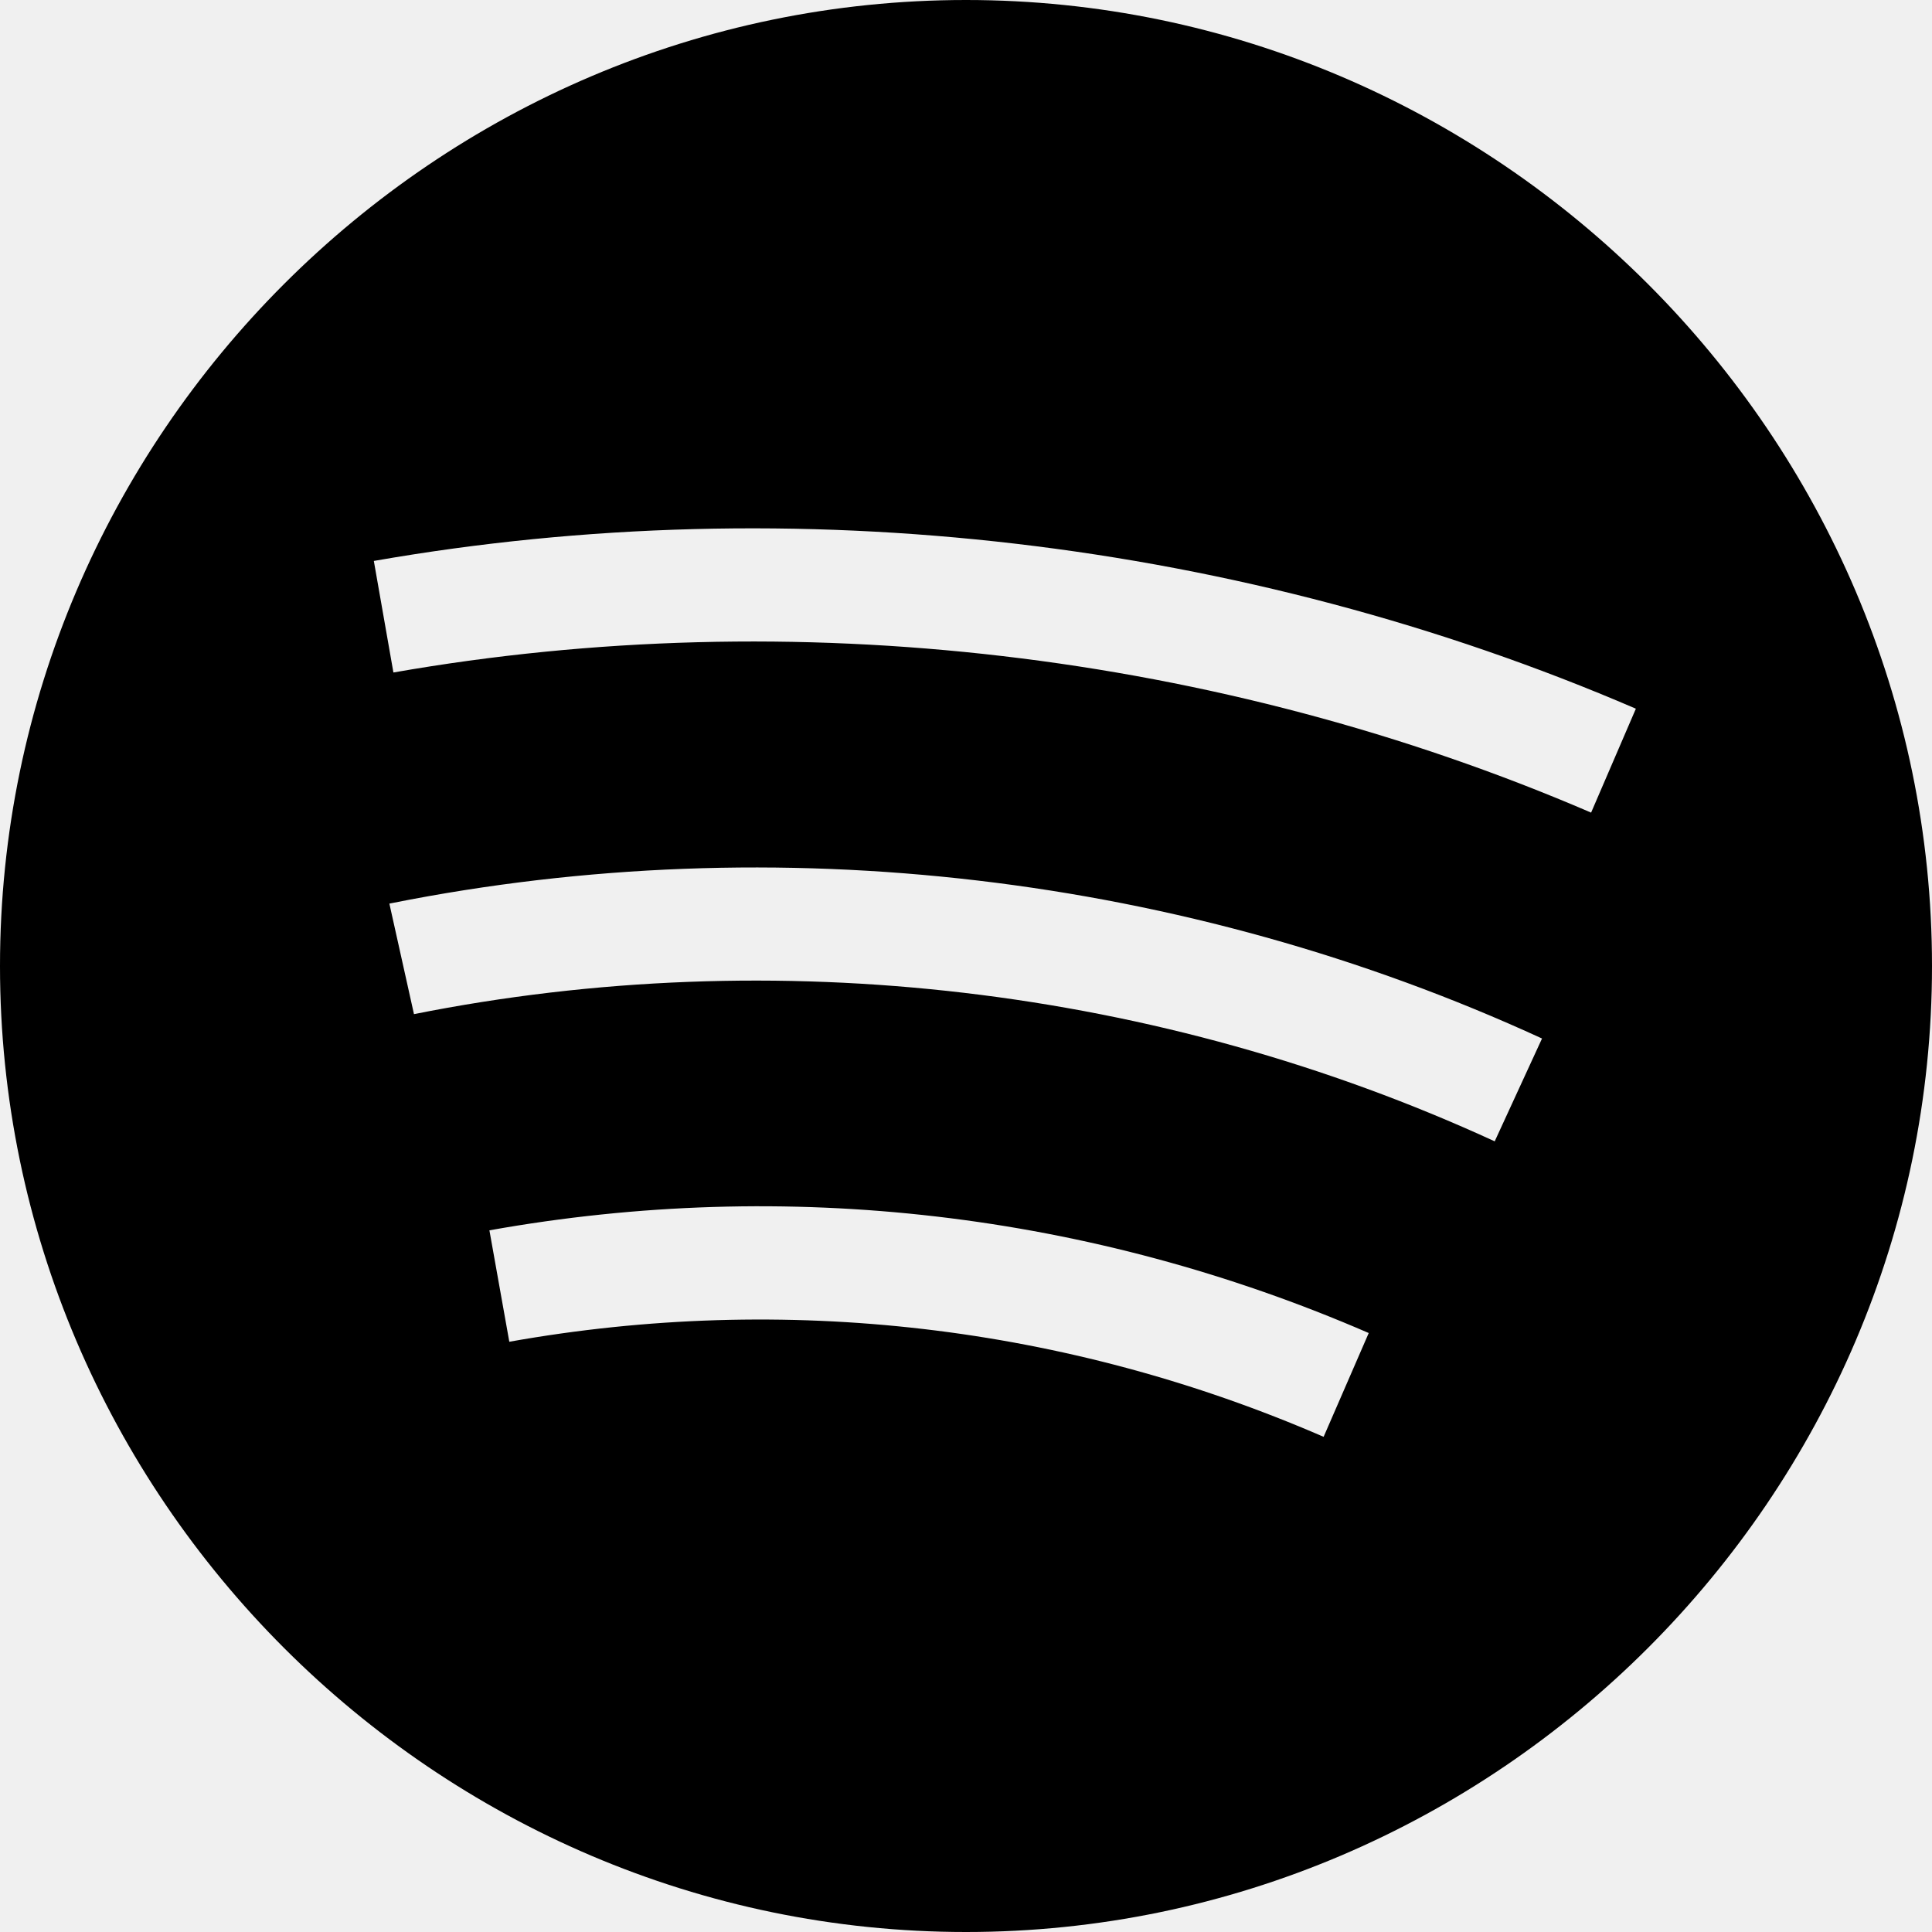
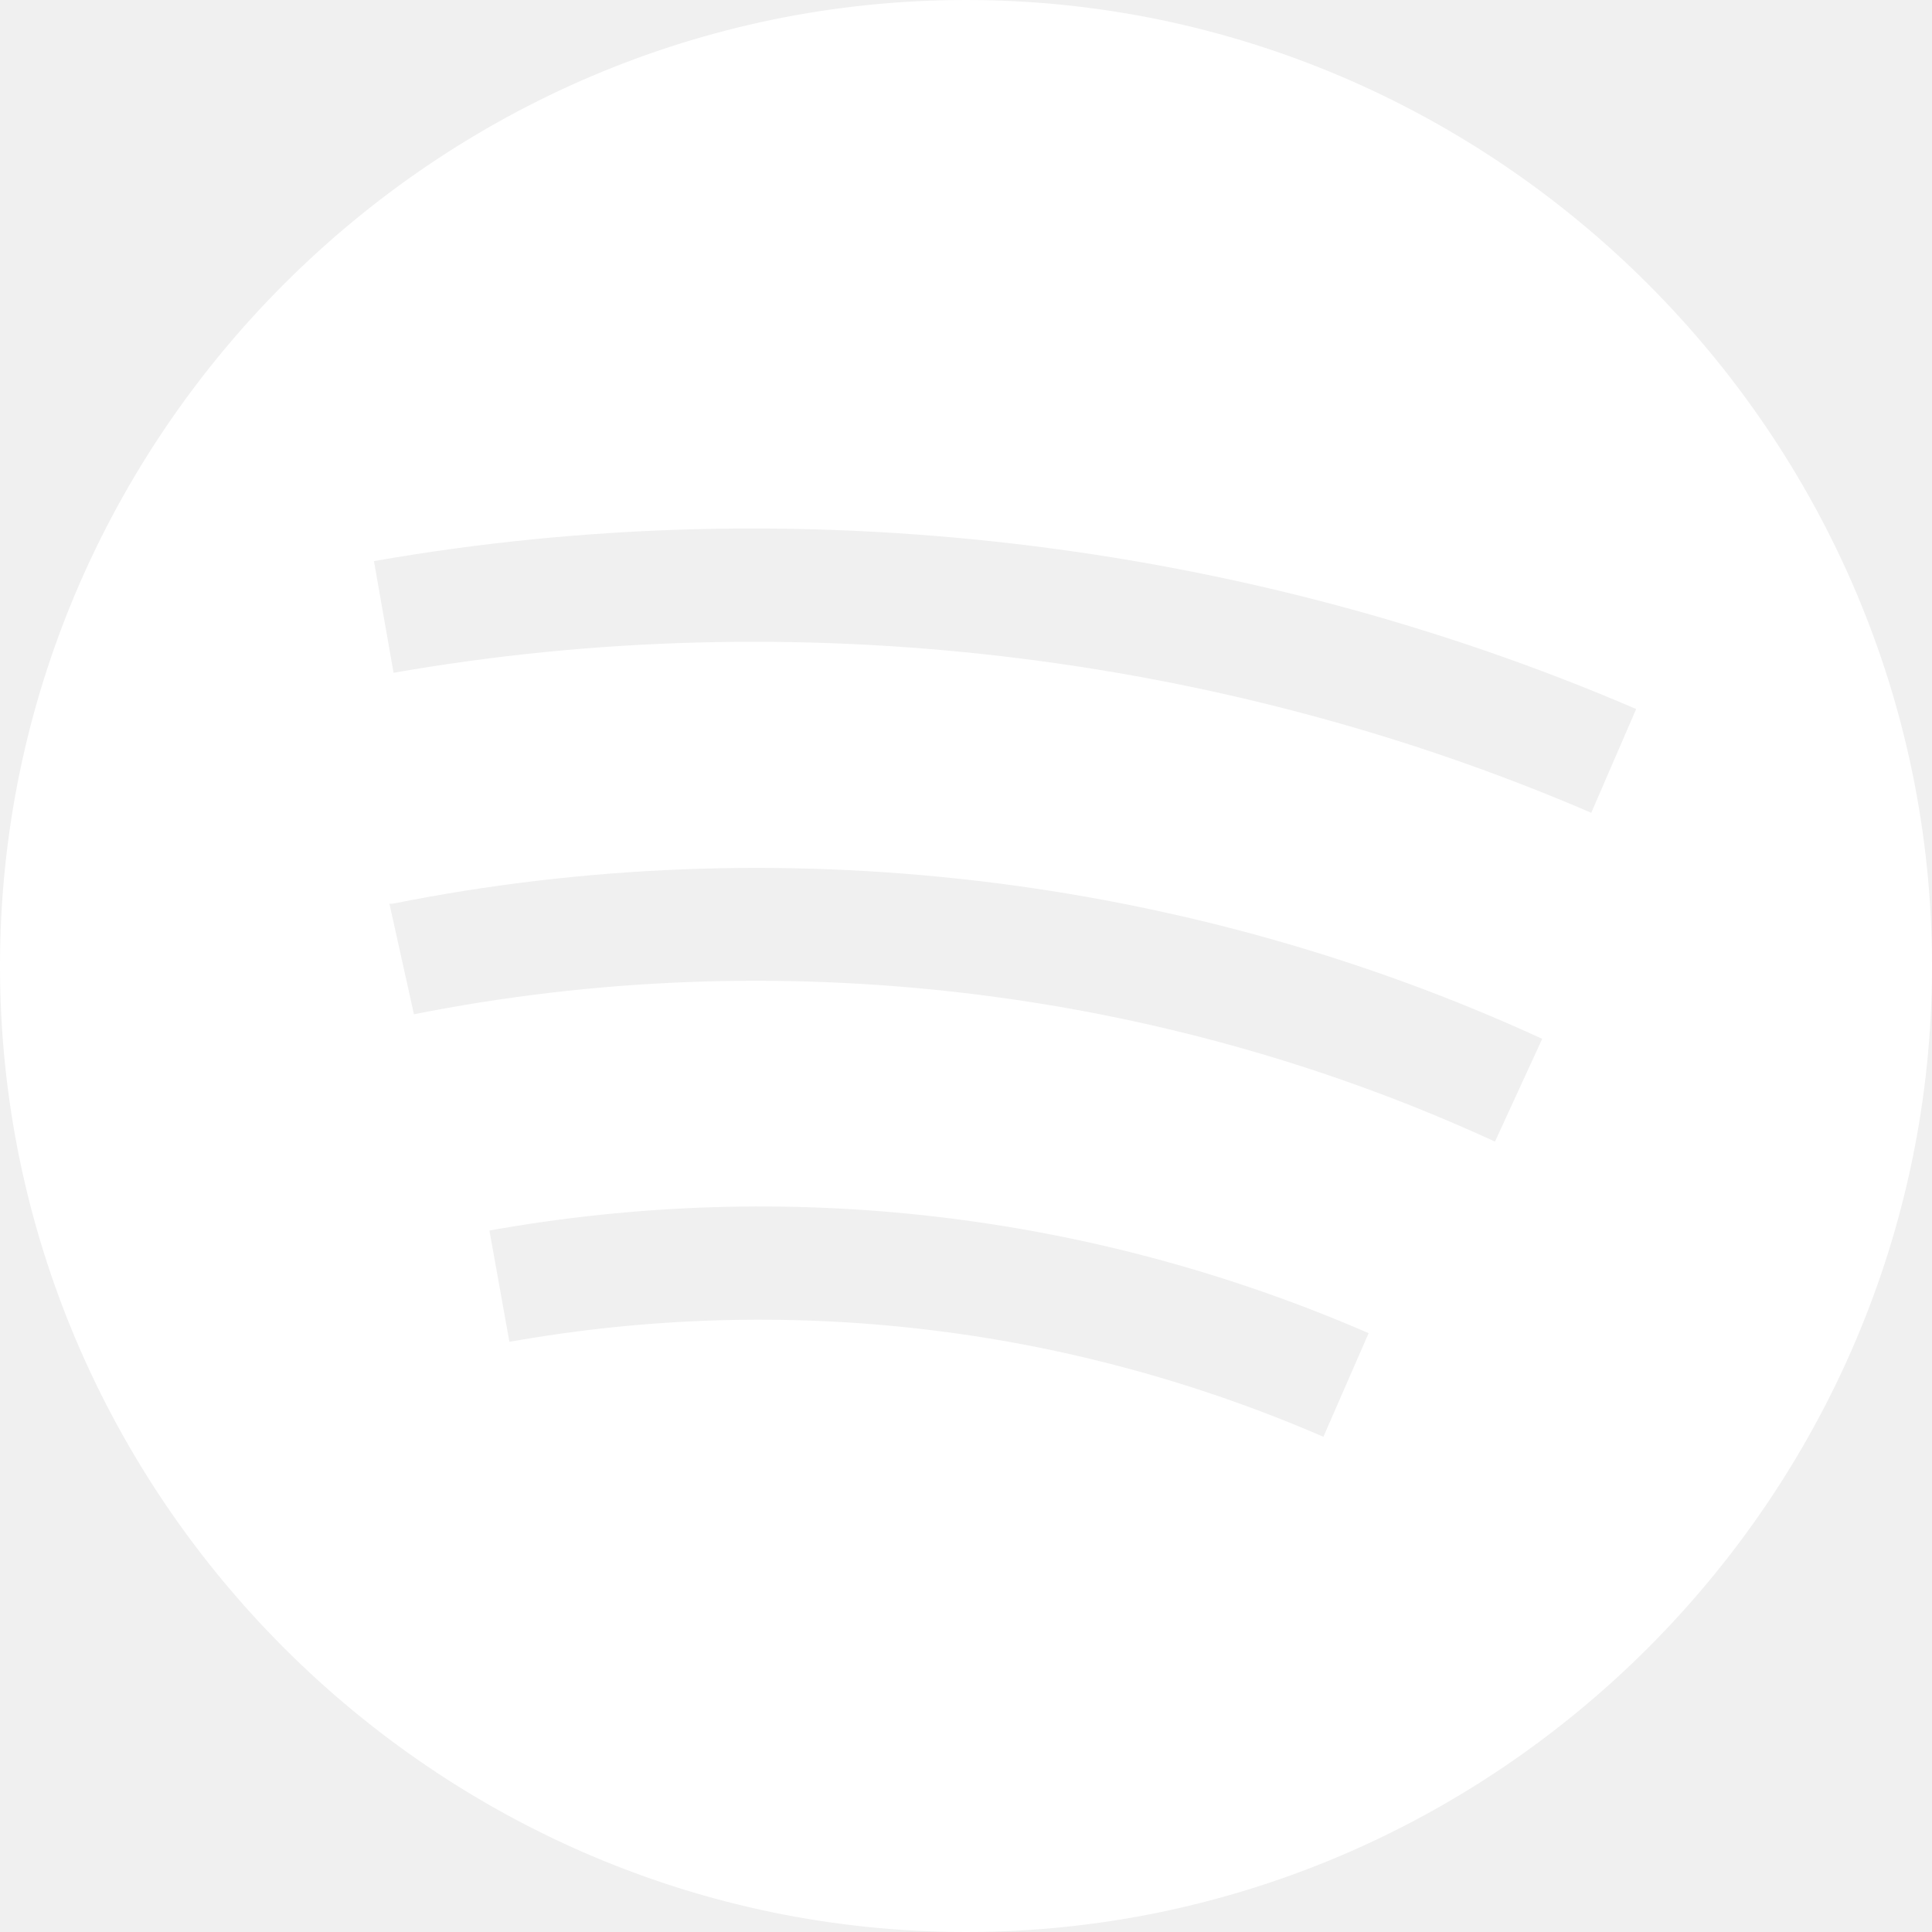
- <svg xmlns="http://www.w3.org/2000/svg" viewBox="0 0 512 512">
-   <path d="m256 0c-140.609 0-256 115.391-256 256s115.391 256 256 256 256-115.391 256-256-115.391-256-256-256zm94.773 380.773c-68.086-29.543-142.688-38.23-215.801-25.195l-5.273-29.527c78.883-14.121 159.492-4.691 233.027 27.215zm45.34-78.309c-88.859-40.867-190.594-52.836-286.406-33.707l-6.52-29.297.762-.145c101.938-20.305 210.145-7.574 304.703 35.902zm25.547-87.113c-98.672-42.48-211.305-55.738-317.402-37.133l-5.188-29.562c111.695-19.57 230.449-5.641 334.453 39.156zm0 0" />
+ <svg xmlns="http://www.w3.org/2000/svg" id="Layer_1" version="1.1" viewBox="0 0 512 512">
+   <defs>
+     <style>
+       .st0 {
+         fill: #fff;
+       }
+     </style>
+   </defs>
+   <path class="st0" d="M256,0C115.4,0,0,115.4,0,256s115.4,256,256,256,256-115.4,256-256S396.6,0,256,0ZM350.8,380.8c-68.1-29.5-142.7-38.2-215.8-25.2l-5.3-29.5c78.9-14.1,159.5-4.7,233,27.2l-12,27.5ZM396.1,302.5c-88.9-40.9-190.6-52.8-286.4-33.7l-6.5-29.3h.8c101.9-20.4,210.1-7.7,304.7,35.8l-12.5,27.2ZM421.7,215.4c-98.7-42.5-211.3-55.7-317.4-37.1l-5.2-29.6c111.7-19.6,230.4-5.6,334.5,39.2l-11.9,27.5Z" />
</svg>
